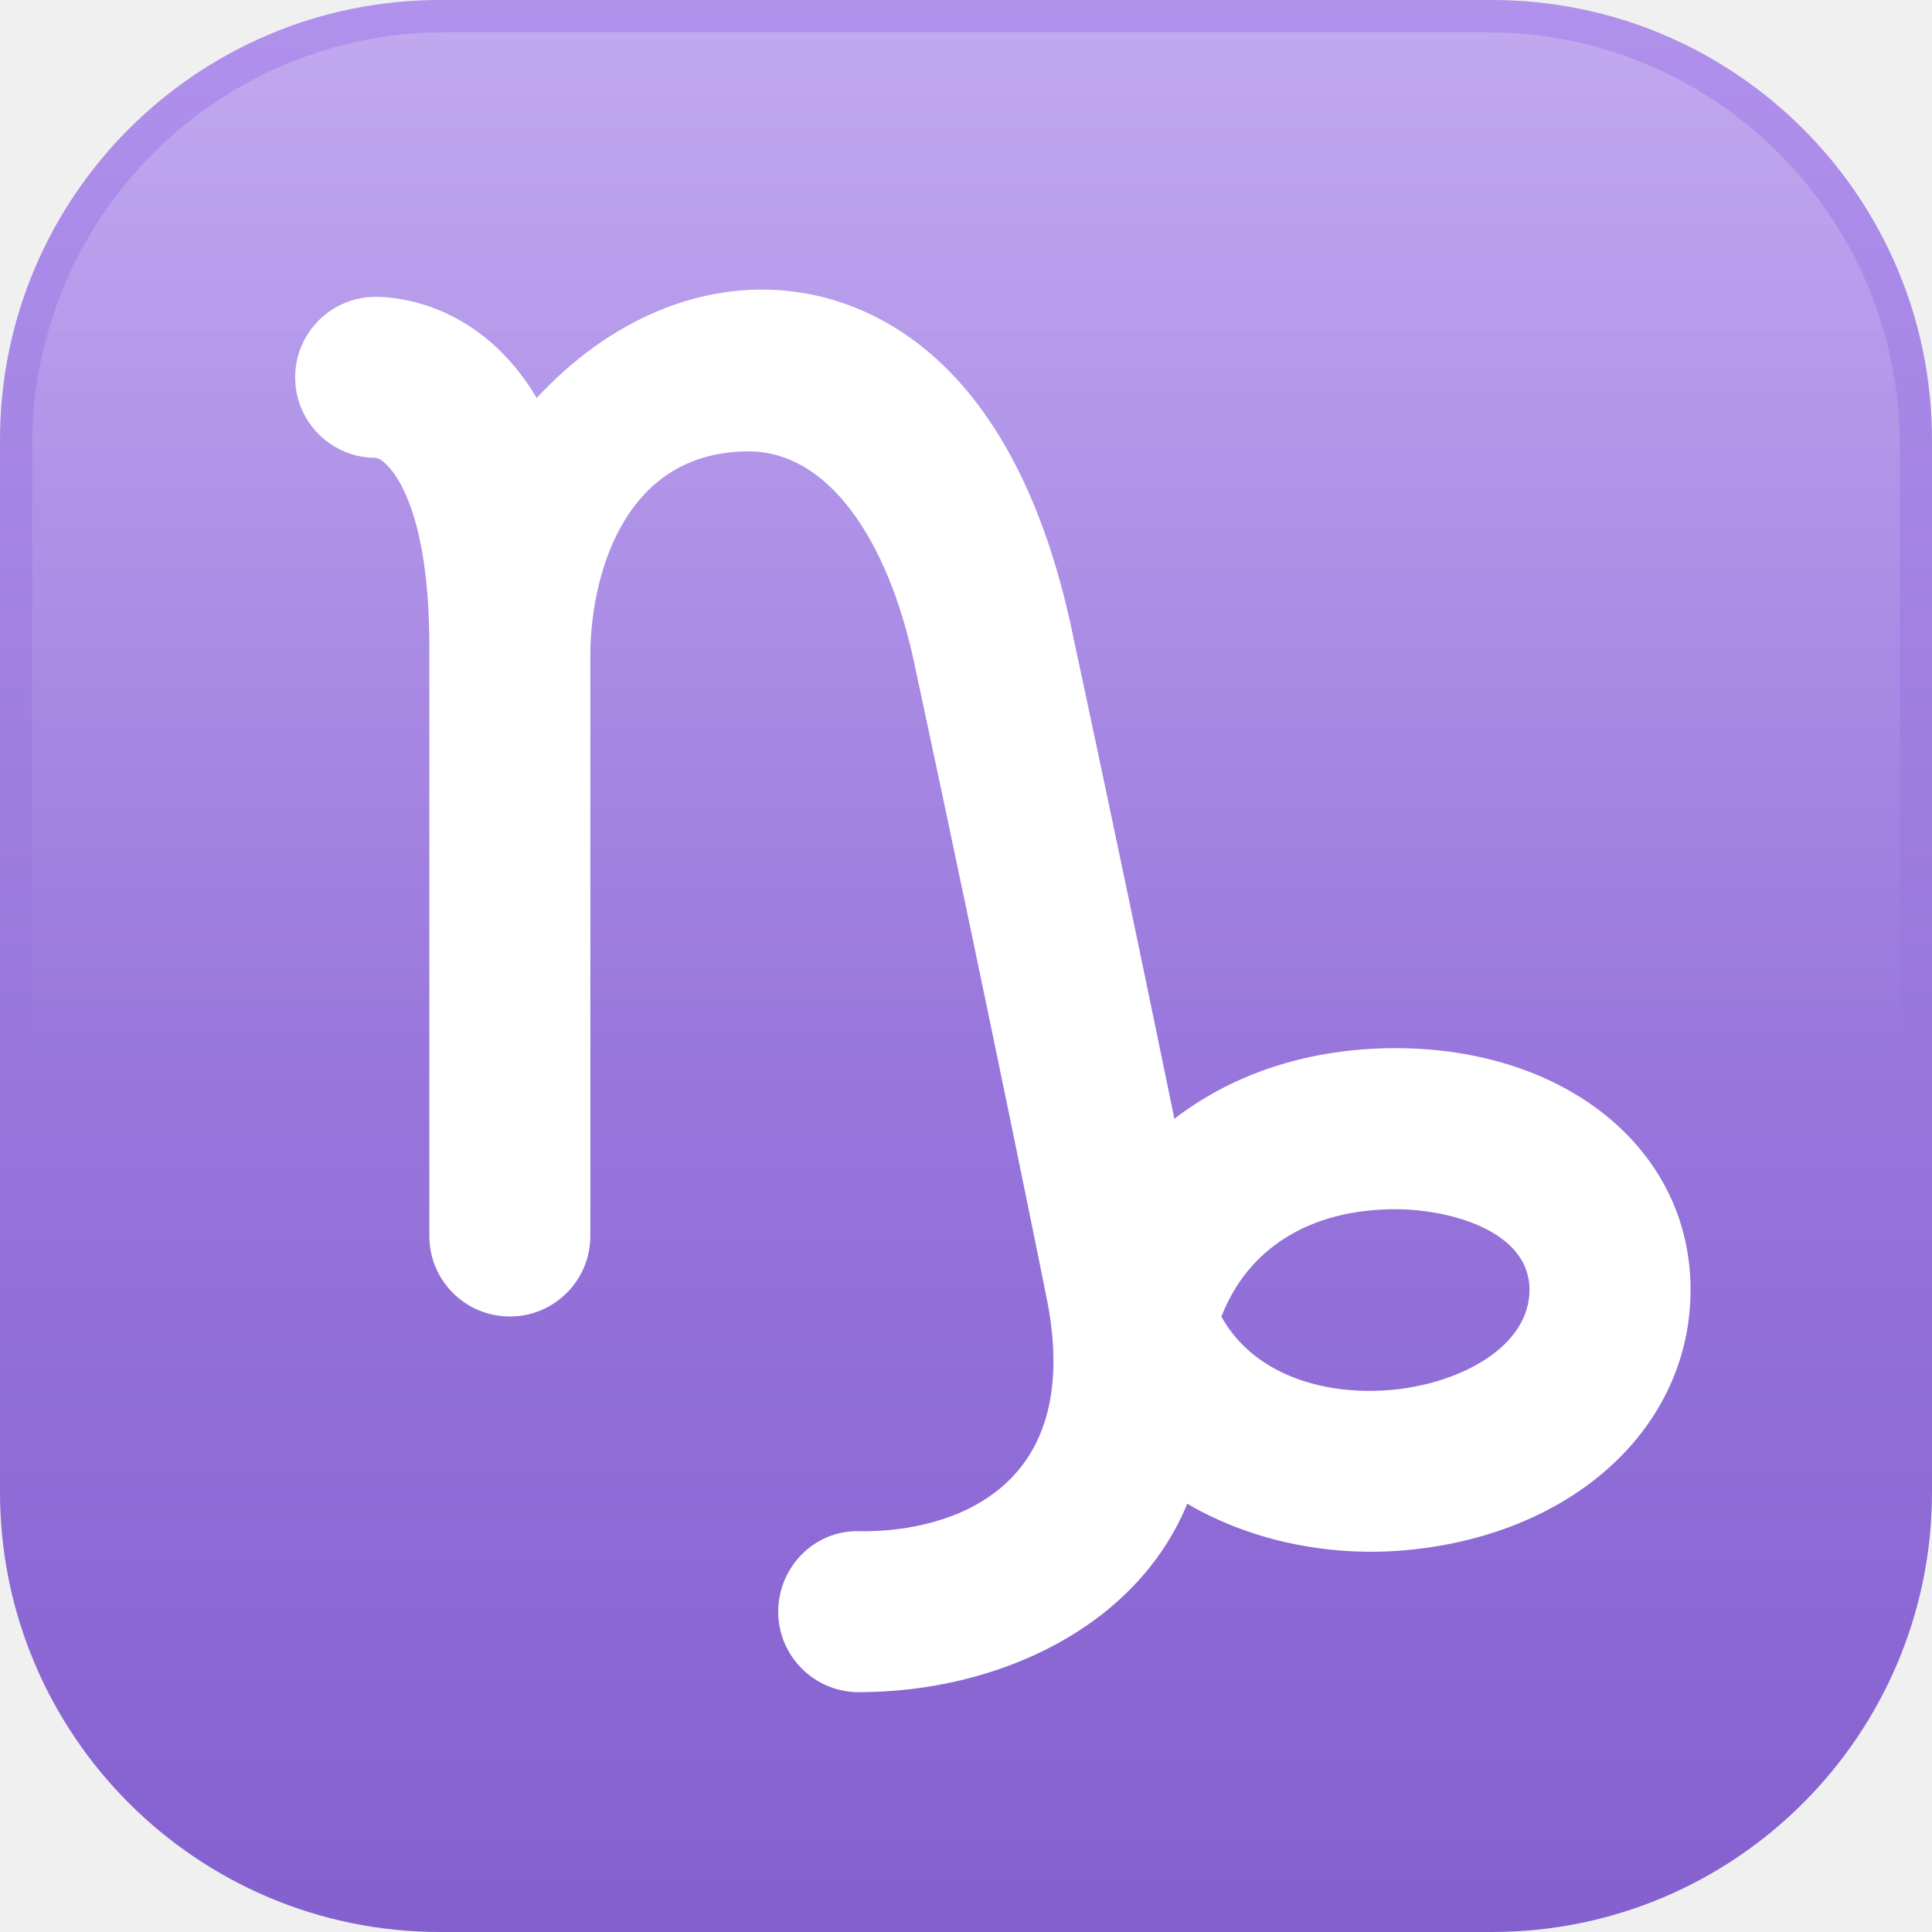
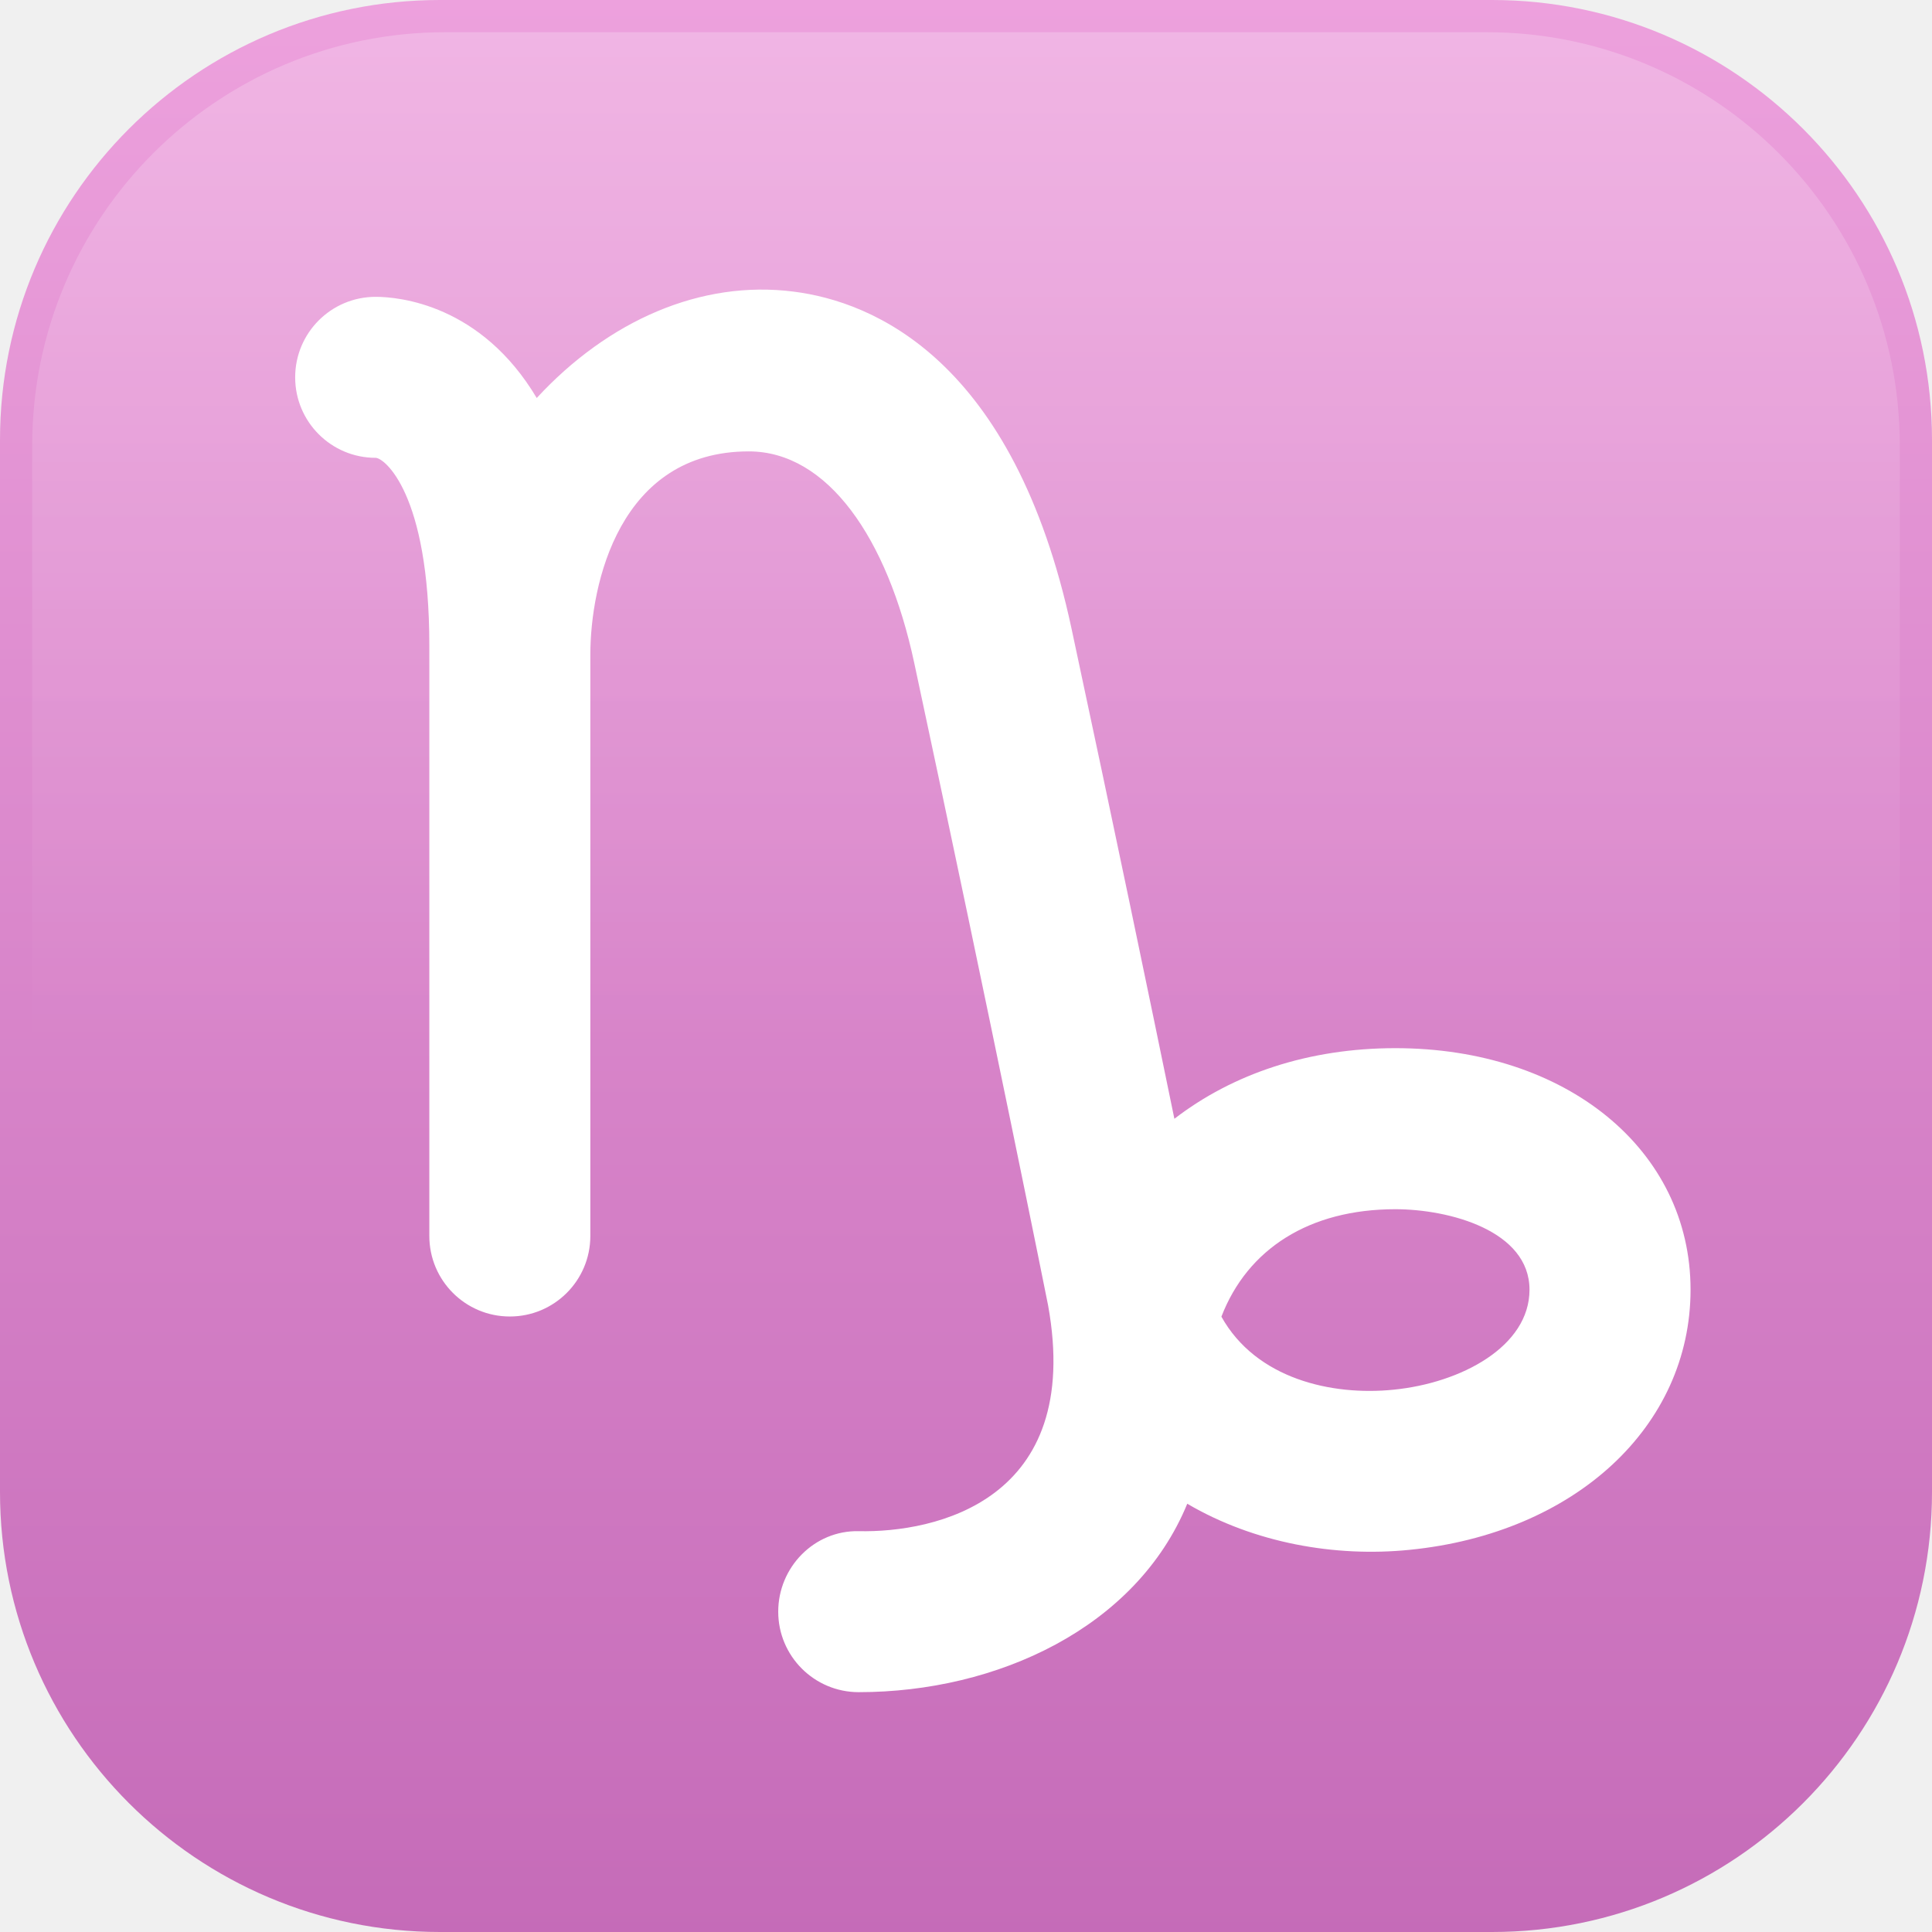
<svg xmlns="http://www.w3.org/2000/svg" viewBox="0 0 36 36">
  <defs>
    <linearGradient id="t" x1="0" y1="0" x2="0" y2="1">
-       <stop offset="0" stop-color="#B091EC" />
-       <stop offset="1" stop-color="#8460CF" />
+       <stop offset="0" stop-color="#EDA1DD" />
+       <stop offset="1" stop-color="#C56BB8" />
    </linearGradient>
    <linearGradient id="h" x1="0" y1="0" x2="0" y2="1">
      <stop offset="0" stop-color="#FFF" stop-opacity=".22" />
      <stop offset=".55" stop-color="#FFF" stop-opacity="0" />
    </linearGradient>
  </defs>
  <rect width="36" height="36" rx="8.2" fill="url(#t)" />
  <rect x=".6" y=".6" width="34.8" height="34.8" rx="7.7" fill="url(#h)" />
  <path fill="#FFF" d="M26 19.531c-1.616 0-3.027.477-4.117 1.316-.447-2.177-1.12-5.416-1.916-9.131-1.078-5.031-3.708-6.096-5.179-6.282-1.724-.221-3.451.536-4.787 1.982C8.963 5.671 7.431 5.531 7 5.531c-.829 0-1.5.671-1.5 1.5s.671 1.5 1.5 1.5c.155 0 1 .646 1 3.5v11c0 .828.671 1.5 1.5 1.5s1.5-.672 1.5-1.5V12.203c0-1.328.546-3.792 2.952-3.792 1.469 0 2.585 1.616 3.082 3.935 1.448 6.755 2.487 11.928 2.496 11.979.658 3.643-2.108 4.237-3.529 4.206-.828-.018-1.5.672-1.5 1.5s.671 1.5 1.5 1.5c2.573 0 5.171-1.198 6.122-3.511 1.252.735 2.759.998 4.141.859 3.083-.306 5.237-2.299 5.237-4.849-.001-2.606-2.314-4.499-5.501-4.499zm-.033 6.364c-1.153.117-2.562-.202-3.208-1.361.487-1.263 1.639-2.002 3.241-2.002 1.005 0 2.5.399 2.5 1.5 0 1.058-1.274 1.738-2.533 1.863z" />
</svg>
